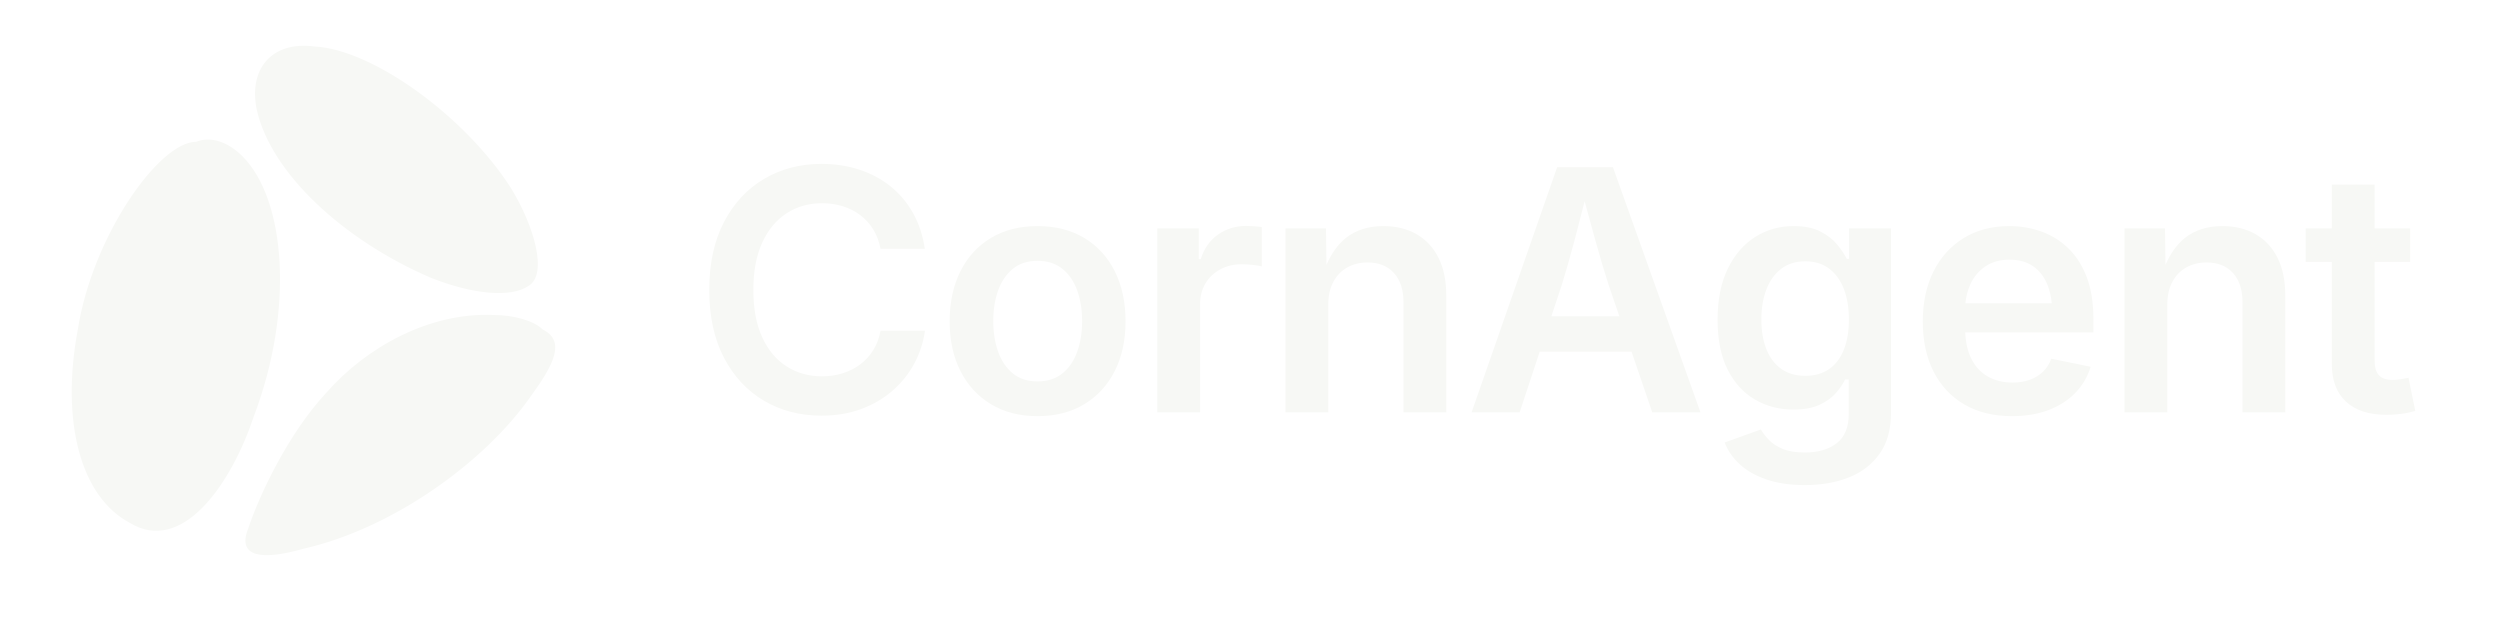
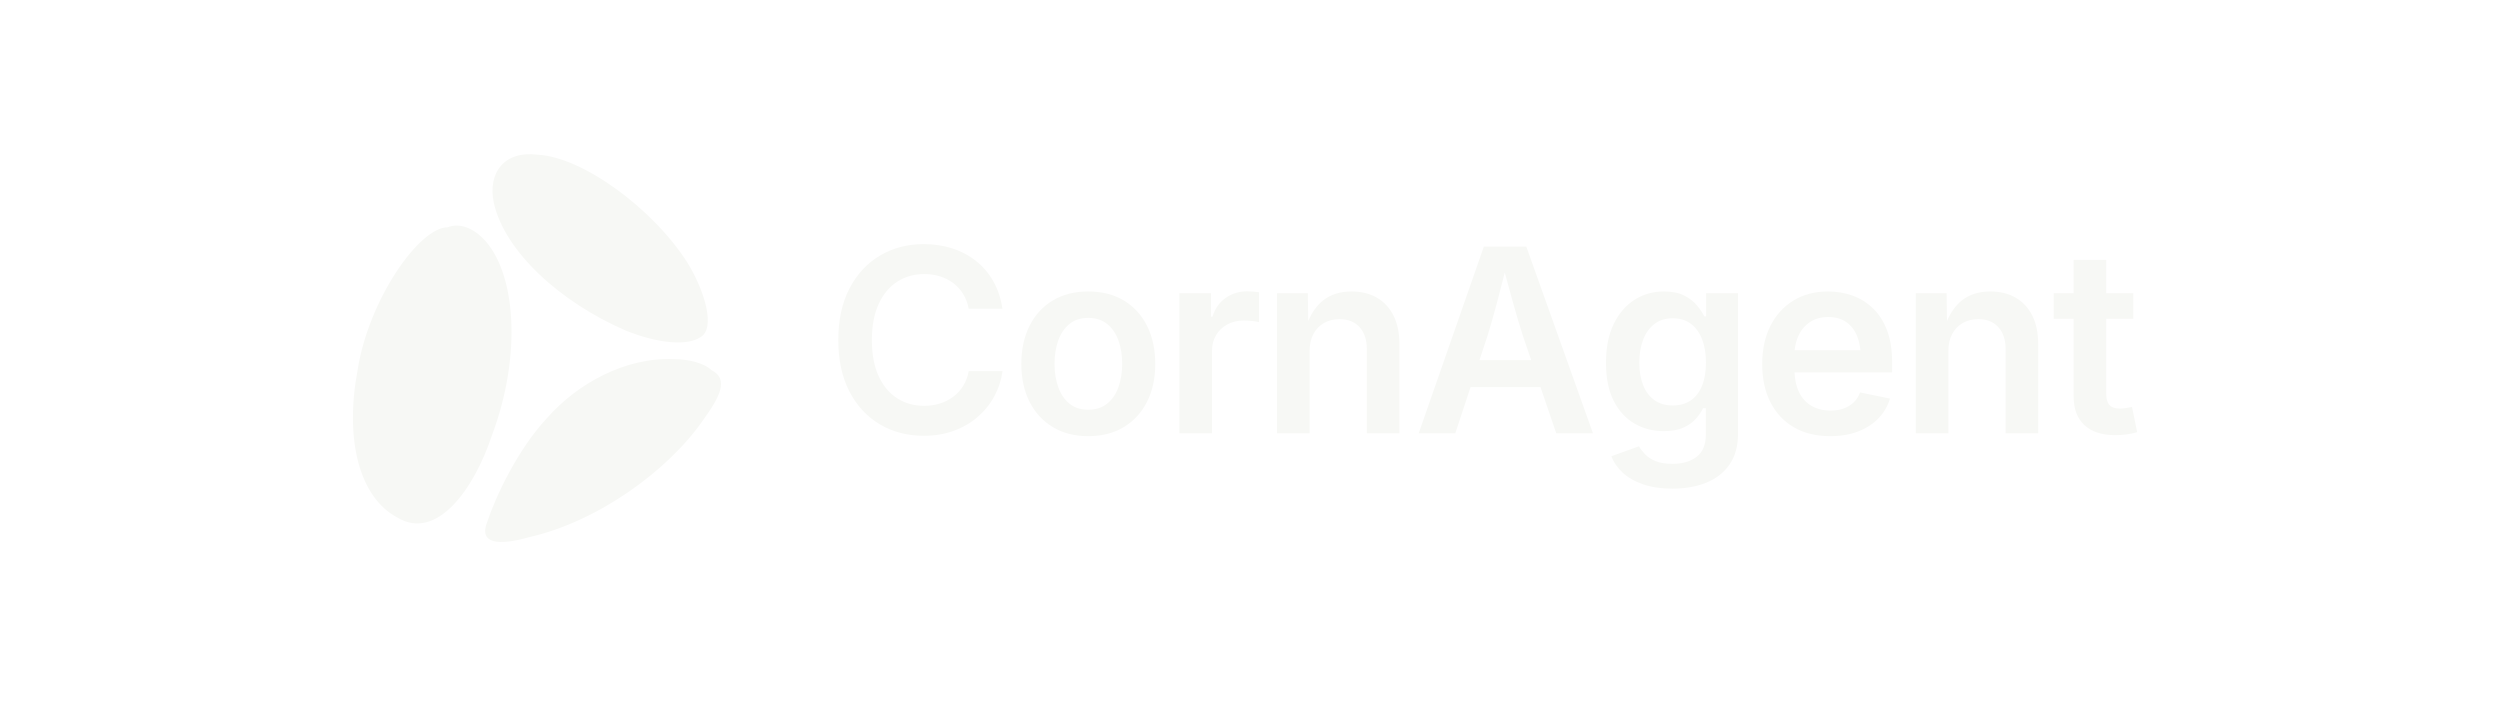
- <svg xmlns="http://www.w3.org/2000/svg" width="638" height="160" viewBox="0 0 638 160" role="img" aria-labelledby="title desc">
+ <svg xmlns="http://www.w3.org/2000/svg" width="838" height="240" viewBox="-100 -40 838 240" role="img" aria-labelledby="title desc">
  <g fill="#F7F8F5" transform="translate(0 -3.32)">
    <g transform="scale(.625)">
      <path d="M80.113 63.202C64.788 63.202 37.675 102.103 31.781 139.826C24.708 177.549 32.959 208.198 53 218.808C74.219 231.775 94.259 203.483 103.689 175.191C120.193 131.574 116.656 86.778 98.974 69.096C93.08 63.202 86.007 60.844 80.113 63.202Z" />
      <path d="M128.445 24.3C110.762 21.943 101.332 33.731 104.868 50.235C110.762 76.169 140.233 103.282 175.598 118.607C193.281 125.68 208.605 126.859 215.678 122.143C223.93 117.428 218.036 97.388 208.605 82.063C189.744 52.592 152.021 25.479 128.445 24.3Z" />
      <path d="M201.532 133.932C175.598 132.753 149.664 146.899 133.16 165.76C117.835 182.264 106.047 207.019 101.332 221.165C96.616 232.954 107.226 234.132 123.729 229.417C160.273 221.165 197.996 194.052 216.857 166.939C226.288 153.972 231.003 144.541 221.573 139.826C218.036 136.289 209.784 133.932 201.532 133.932Z" />
    </g>
    <g transform="translate(0 6.13)">
      <path d="M209.639 103.264Q201.408 103.264 194.941 99.442Q188.475 95.621 184.737 88.44Q181 81.26 181 71.182Q181 61.062 184.758 53.86Q188.517 46.658 195.004 42.837Q201.492 39.016 209.639 39.016Q214.762 39.016 219.234 40.464Q223.706 41.913 227.212 44.706Q230.719 47.498 232.986 51.529Q235.254 55.561 236.01 60.684H224.714Q224.168 57.87 222.845 55.729Q221.522 53.587 219.549 52.096Q217.575 50.605 215.098 49.829Q212.62 49.052 209.807 49.052Q204.684 49.052 200.715 51.634Q196.747 54.217 194.5 59.151Q192.254 64.085 192.254 71.182Q192.254 78.362 194.521 83.275Q196.789 88.188 200.757 90.708Q204.726 93.228 209.765 93.228Q212.578 93.228 215.056 92.451Q217.533 91.674 219.528 90.183Q221.522 88.692 222.866 86.53Q224.21 84.367 224.714 81.596H236.052Q235.422 86.089 233.301 90.015Q231.181 93.941 227.737 96.923Q224.294 99.904 219.738 101.584Q215.182 103.264 209.639 103.264Z" />
      <path d="M264.774 103.39Q257.93 103.39 252.891 100.345Q247.852 97.301 245.101 91.863Q242.351 86.425 242.351 79.202Q242.351 71.896 245.101 66.416Q247.852 60.936 252.891 57.912Q257.93 54.889 264.774 54.889Q271.661 54.889 276.7 57.912Q281.739 60.936 284.49 66.416Q287.24 71.896 287.24 79.202Q287.24 86.425 284.49 91.863Q281.739 97.301 276.7 100.345Q271.661 103.39 264.774 103.39ZM264.774 94.529Q268.596 94.529 271.136 92.472Q273.677 90.414 274.916 86.929Q276.154 83.443 276.154 79.16Q276.154 74.835 274.916 71.35Q273.677 67.864 271.136 65.807Q268.596 63.749 264.774 63.749Q260.953 63.749 258.455 65.807Q255.956 67.864 254.717 71.329Q253.479 74.793 253.479 79.16Q253.479 83.443 254.717 86.929Q255.956 90.414 258.455 92.472Q260.953 94.529 264.774 94.529Z" />
      <path d="M295.345 102.424V55.477H305.927V63.329H306.431Q307.69 59.256 310.84 57.051Q313.989 54.847 318.021 54.847Q318.944 54.847 320.078 54.931Q321.212 55.015 322.01 55.141V65.177Q321.338 64.967 319.826 64.799Q318.314 64.631 316.845 64.631Q313.821 64.631 311.407 65.933Q308.992 67.234 307.627 69.523Q306.263 71.812 306.263 74.793V102.424Z" />
      <path d="M338.975 74.919V102.424H328.057V55.477H338.387L338.513 64.799Q340.402 60.39 343.468 57.912Q347.289 54.889 353.042 54.889Q357.871 54.889 361.482 56.946Q365.094 59.004 367.088 62.951Q369.083 66.898 369.083 72.567V102.424H358.165V74.247Q358.165 69.544 355.729 66.856Q353.294 64.169 349.011 64.169Q346.113 64.169 343.846 65.429Q341.578 66.688 340.276 69.103Q338.975 71.518 338.975 74.919Z" />
      <path d="M375.55 102.424 397.386 39.855H411.621L433.961 102.424H421.657L416.366 86.929H392.935L387.812 102.424ZM413.259 77.9 410.529 69.922Q408.892 64.883 407.128 58.5Q405.868 53.965 404.398 48.548Q403.013 54.049 401.795 58.626Q400.073 65.051 398.562 69.922L395.916 77.9Z" />
      <path d="M460.626 120.984Q454.999 120.984 450.821 119.557Q446.643 118.129 443.976 115.672Q441.31 113.216 440.134 110.108L449.372 106.791Q450.128 108.093 451.451 109.479Q452.773 110.864 454.978 111.767Q457.183 112.67 460.584 112.67Q465.665 112.67 468.73 110.297Q471.796 107.925 471.796 102.886V94.025H470.872Q470.074 95.705 468.521 97.49Q466.967 99.274 464.342 100.492Q461.718 101.71 457.645 101.71Q452.27 101.71 447.881 99.169Q443.493 96.629 440.911 91.548Q438.328 86.467 438.328 78.824Q438.328 71.098 440.932 65.765Q443.535 60.432 447.923 57.66Q452.312 54.889 457.729 54.889Q461.886 54.889 464.573 56.274Q467.261 57.66 468.856 59.613Q470.452 61.565 471.292 63.245H471.88V55.477H482.588V102.55Q482.588 108.807 479.732 112.901Q476.877 116.995 471.922 118.99Q466.967 120.984 460.626 120.984ZM460.71 93.102Q464.279 93.102 466.757 91.401Q469.234 89.7 470.536 86.467Q471.838 83.233 471.838 78.74Q471.838 74.289 470.557 70.951Q469.276 67.612 466.799 65.744Q464.321 63.875 460.71 63.875Q457.015 63.875 454.516 65.828Q452.018 67.78 450.758 71.119Q449.498 74.457 449.498 78.74Q449.498 83.065 450.779 86.299Q452.06 89.532 454.558 91.317Q457.057 93.102 460.71 93.102Z" />
      <path d="M513.494 103.39Q506.397 103.39 501.295 100.408Q496.193 97.427 493.443 92.01Q490.692 86.593 490.692 79.244Q490.692 71.979 493.401 66.521Q496.109 61.062 501.085 57.975Q506.062 54.889 512.78 54.889Q517.063 54.889 520.948 56.274Q524.832 57.66 527.834 60.558Q530.837 63.455 532.538 67.927Q534.238 72.399 534.238 78.572V82.016H501.526Q501.694 85.879 503.038 88.65Q504.55 91.716 507.279 93.27Q510.009 94.823 513.62 94.823Q516.014 94.823 517.966 94.13Q519.919 93.438 521.347 92.073Q522.774 90.708 523.488 88.734L533.524 90.792Q532.391 94.571 529.661 97.406Q526.932 100.24 522.837 101.815Q518.743 103.39 513.494 103.39ZM501.568 74.583H523.614Q523.362 71.979 522.48 69.796Q521.263 66.814 518.848 65.135Q516.434 63.455 512.822 63.455Q509.211 63.455 506.691 65.156Q504.172 66.856 502.87 69.67Q501.82 71.938 501.568 74.583Z" />
      <path d="M553.093 74.919V102.424H542.175V55.477H552.505L552.631 64.799Q554.521 60.39 557.586 57.912Q561.407 54.889 567.16 54.889Q571.989 54.889 575.601 56.946Q579.212 59.004 581.207 62.951Q583.201 66.898 583.201 72.567V102.424H572.283V74.247Q572.283 69.544 569.848 66.856Q567.412 64.169 563.129 64.169Q560.231 64.169 557.964 65.429Q555.696 66.688 554.395 69.103Q553.093 71.518 553.093 74.919Z" />
      <path d="M615.073 55.477V64.043H606.003V89.196Q606.003 91.758 607.095 92.955Q608.187 94.151 610.664 94.151Q611.42 94.151 612.659 93.962Q613.897 93.773 614.653 93.605L616.375 102.046Q614.569 102.592 612.68 102.823Q610.79 103.054 609.068 103.054Q602.308 103.054 598.696 99.694Q595.085 96.335 595.085 90.12V64.043H588.408V55.477H595.085V44.307H606.003V55.477Z" />
    </g>
  </g>
</svg>
